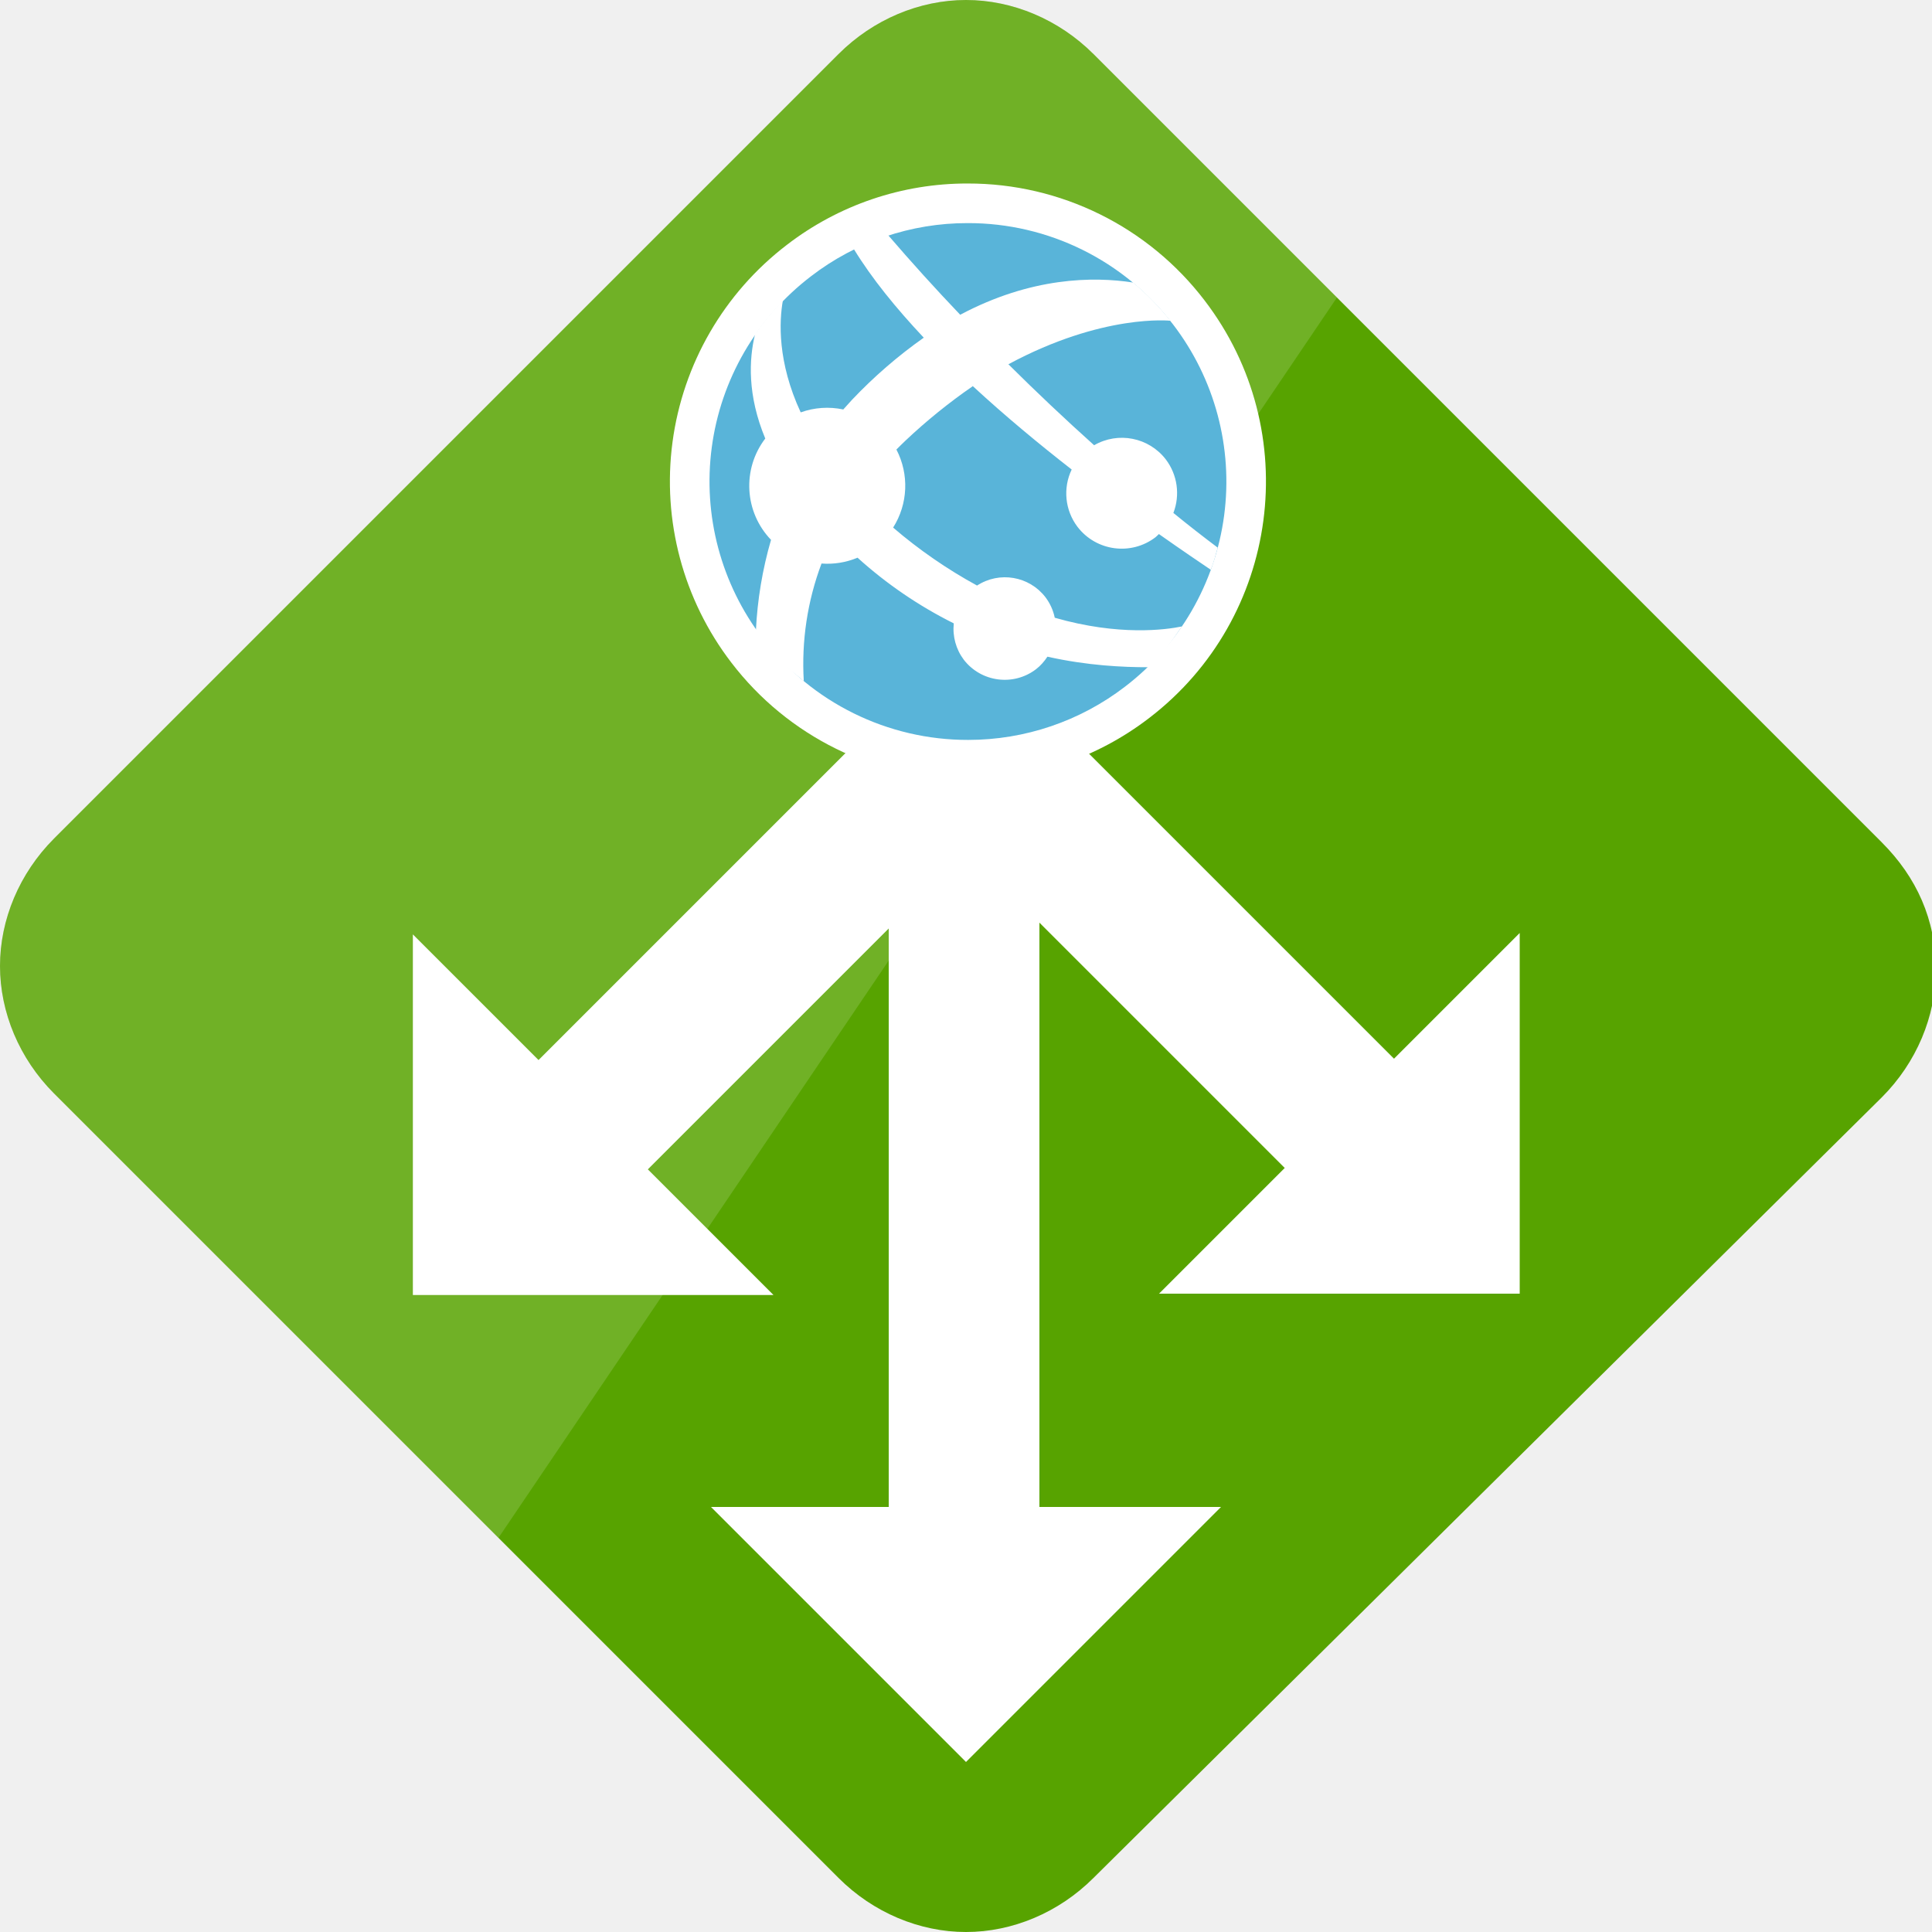
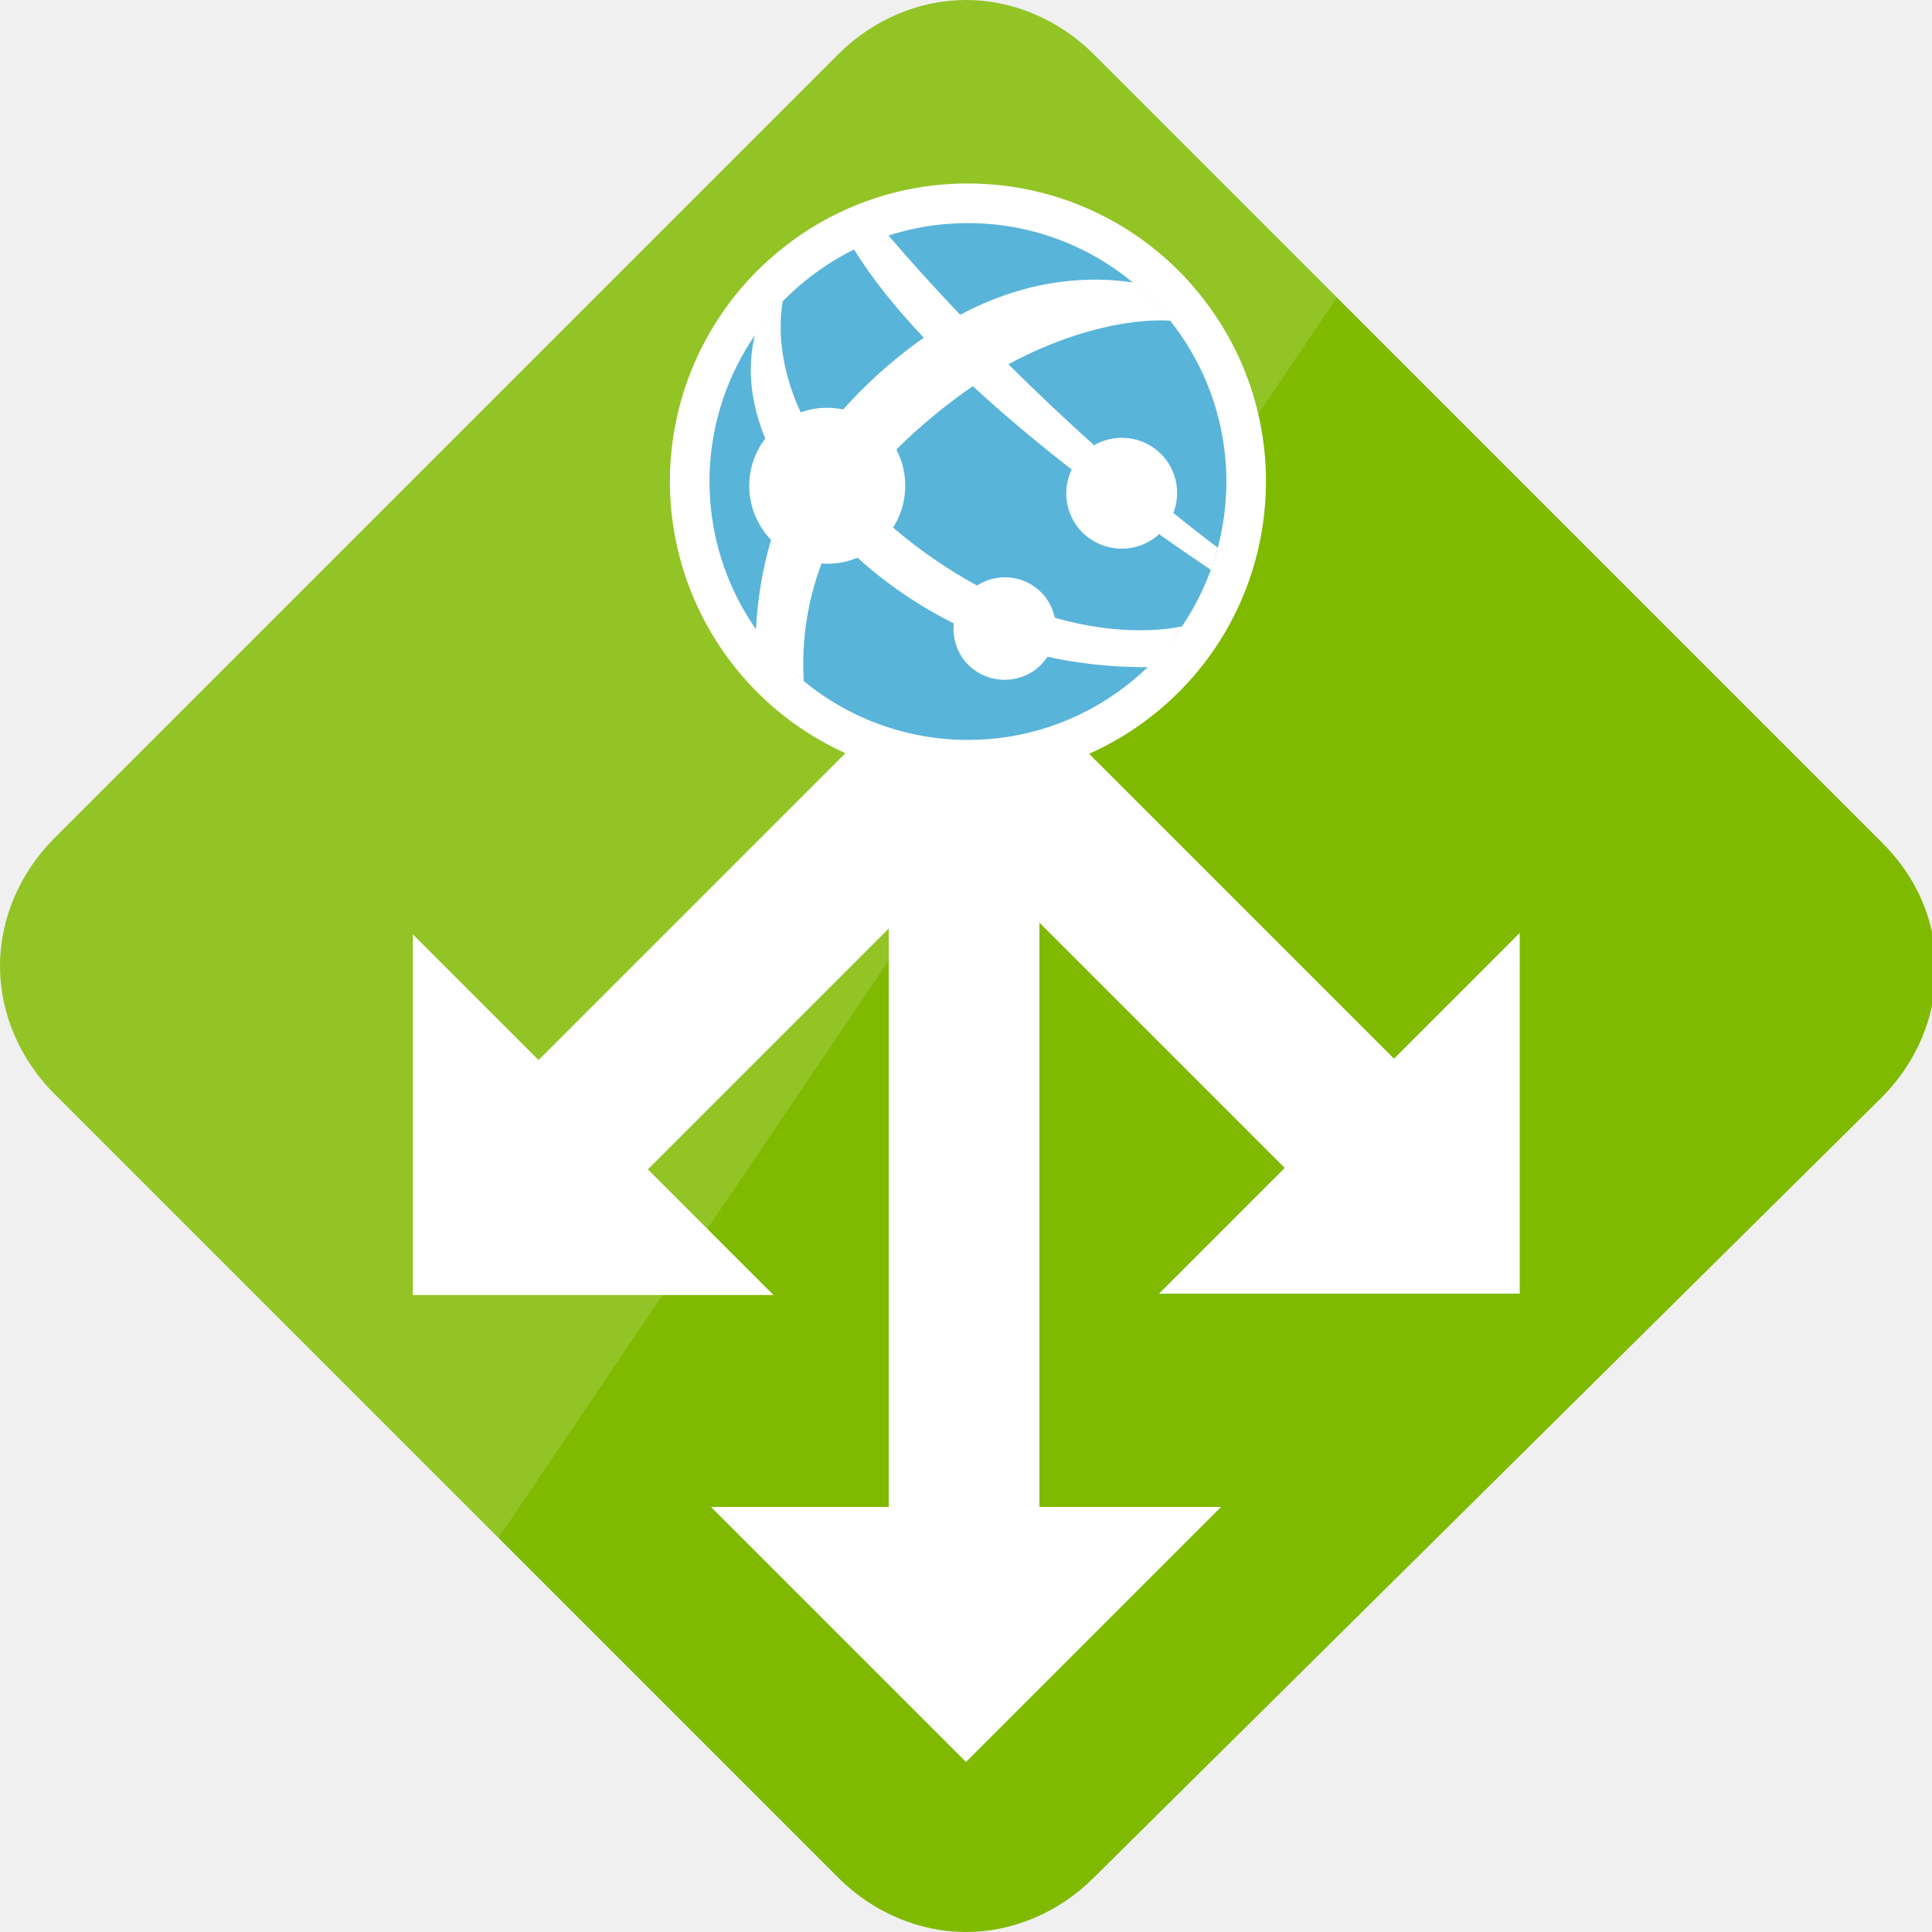
- <svg viewBox="0 0 50 50" class="fxs-portal-svg" role="presentation" focusable="false" id="FxSymbol0-075" data-type="1">
+ <svg viewBox="0 0 50 50" class="" role="presentation" focusable="false" id="FxSymbol0-01f">
  <g>
-     <path d="M25 50c-1.2 0-2.4-.5-3.3-1.4L1.4 28.3C.5 27.4 0 26.2 0 25s.5-2.4 1.4-3.3L21.7 1.4C22.6.5 23.8 0 25 0s2.4.5 3.3 1.4l20.4 20.4c.9.9 1.4 2 1.4 3.3 0 1.2-.5 2.4-1.4 3.3L28.3 48.6c-.9.9-2.1 1.4-3.3 1.4" class="msportalfx-svg-c14" fill="#57a300" />
+     <path d="M25 50c-1.2 0-2.4-.5-3.3-1.4L1.4 28.3C.5 27.4 0 26.2 0 25s.5-2.4 1.4-3.3L21.7 1.4C22.6.5 23.8 0 25 0s2.4.5 3.3 1.4l20.4 20.4c.9.9 1.4 2 1.4 3.3 0 1.2-.5 2.4-1.4 3.3L28.3 48.6c-.9.9-2.1 1.4-3.3 1.4" class="msportalfx-svg-c14" fill="#7fba00" />
    <path d="M29.738 18.584a7.68 7.68 0 0 1-4.68 1.589 7.7 7.7 0 0 1-6.131-3.025 7.706 7.706 0 0 1 1.437-10.811 7.643 7.643 0 0 1 4.679-1.588 7.697 7.697 0 0 1 6.131 3.026 7.708 7.708 0 0 1-1.436 10.809" class="msportalfx-svg-c01" fill="#ffffff" />
    <path opacity=".15" d="M28.3 1.4C27.4.5 26.2 0 25 0s-2.4.5-3.3 1.4L1.4 21.7C.5 22.6 0 23.8 0 25s.5 2.4 1.4 3.3l11.5 11.5L34.6 7.7l-6.3-6.3z" class="msportalfx-svg-c01" fill="#ffffff" />
    <path d="M25 45.6l6.6-6.6h-4.7V19.149H23V39h-4.6z" class="msportalfx-svg-c01" fill="#ffffff" />
    <path d="M39.33 33.48v-9.334l-3.253 3.253-8.444-8.444-2.828 2.828 8.444 8.444-3.253 3.253z" class="msportalfx-svg-c01" fill="#ffffff" />
    <path d="M10.685 33.515h9.333l-3.252-3.252 8.681-8.681-2.829-2.829-8.681 8.681-3.252-3.252z" class="msportalfx-svg-c01" fill="#ffffff" />
    <path d="M29.115 17.771a6.66 6.66 0 0 1-4.058 1.378 6.673 6.673 0 0 1-5.316-2.623 6.682 6.682 0 0 1 1.246-9.375 6.629 6.629 0 0 1 4.057-1.377 6.67 6.67 0 0 1 5.316 2.624 6.682 6.682 0 0 1-1.245 9.373" class="msportalfx-svg-c15" fill="#59b4d9" />
    <path d="M27.886 13.635a1.441 1.441 0 0 0 2.018.269c.033-.025.058-.056.088-.083.645.454 1.092.754 1.344.925.075-.193.126-.379.179-.573a35.537 35.537 0 0 1-1.148-.898 1.437 1.437 0 0 0-.195-1.384 1.434 1.434 0 0 0-1.856-.368 60.051 60.051 0 0 1-2.219-2.096c2.452-1.319 4.194-1.126 4.194-1.126a6.698 6.698 0 0 0-.965-.989c-1.034-.16-2.64-.142-4.476.834l-.001-.001a53.625 53.625 0 0 1-1.868-2.063c-.303.097-.6.217-.886.36.468.766 1.098 1.538 1.807 2.292l.005.005a12.44 12.44 0 0 0-1.858 1.609 10.12 10.12 0 0 0-.225.249 2.023 2.023 0 0 0-1.102.075c-.606-1.307-.557-2.357-.461-2.898a7.005 7.005 0 0 0-.72.874c-.158.646-.203 1.578.264 2.701a2.016 2.016 0 0 0 .149 2.622 10.156 10.156 0 0 0-.391 2.344c.063.086.063.156.126.24.321.411.724.758 1.113 1.072a7.376 7.376 0 0 1 .459-3.043c.314.024.633-.026.932-.151a11.093 11.093 0 0 0 2.491 1.7 1.33 1.33 0 0 0 .259.941 1.337 1.337 0 0 0 1.868.246c.121-.093.217-.205.296-.325 1.041.232 1.95.273 2.624.273.103 0 .582-.652.857-1.056-.41.086-1.628.253-3.291-.225a1.329 1.329 0 0 0-.24-.53 1.323 1.323 0 0 0-1.771-.303 12.61 12.61 0 0 1-2.172-1.5 2.027 2.027 0 0 0 .085-2.02c.077-.077.152-.153.233-.229a14.63 14.63 0 0 1 1.744-1.411c-.022-.02-.042-.042-.063-.062l.064.061h-.001c.835.772 1.72 1.504 2.559 2.158a1.433 1.433 0 0 0 .151 1.484z" class="msportalfx-svg-c01" fill="#ffffff" />
  </g>
-   <defs>
- </defs>
</svg>
